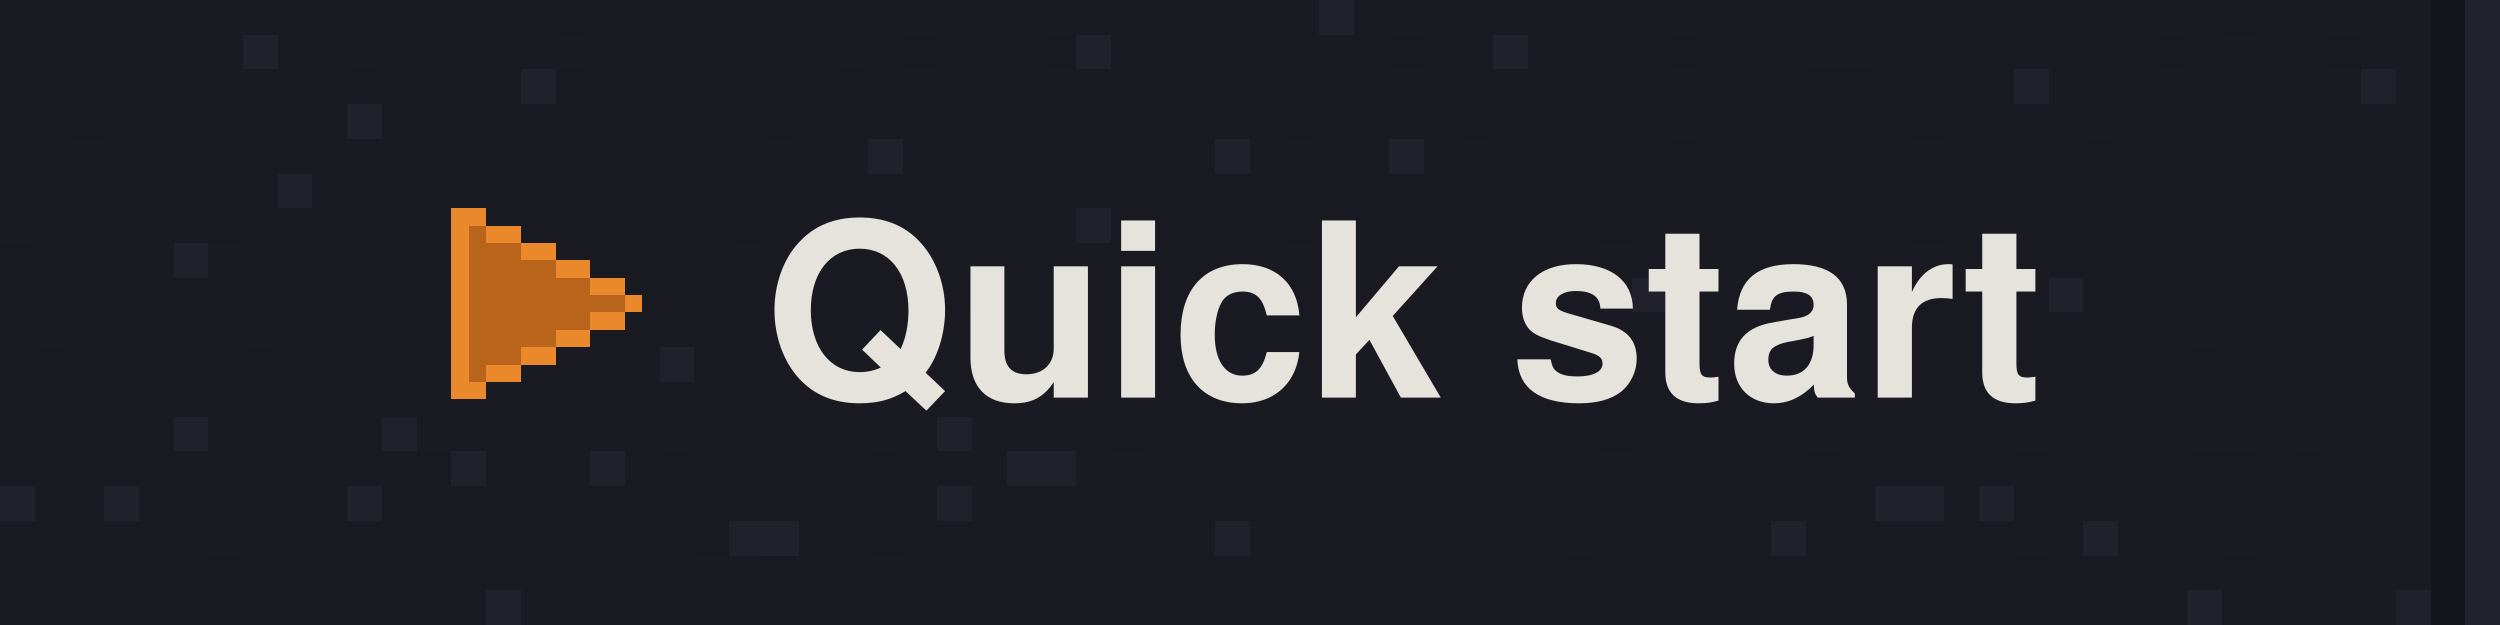
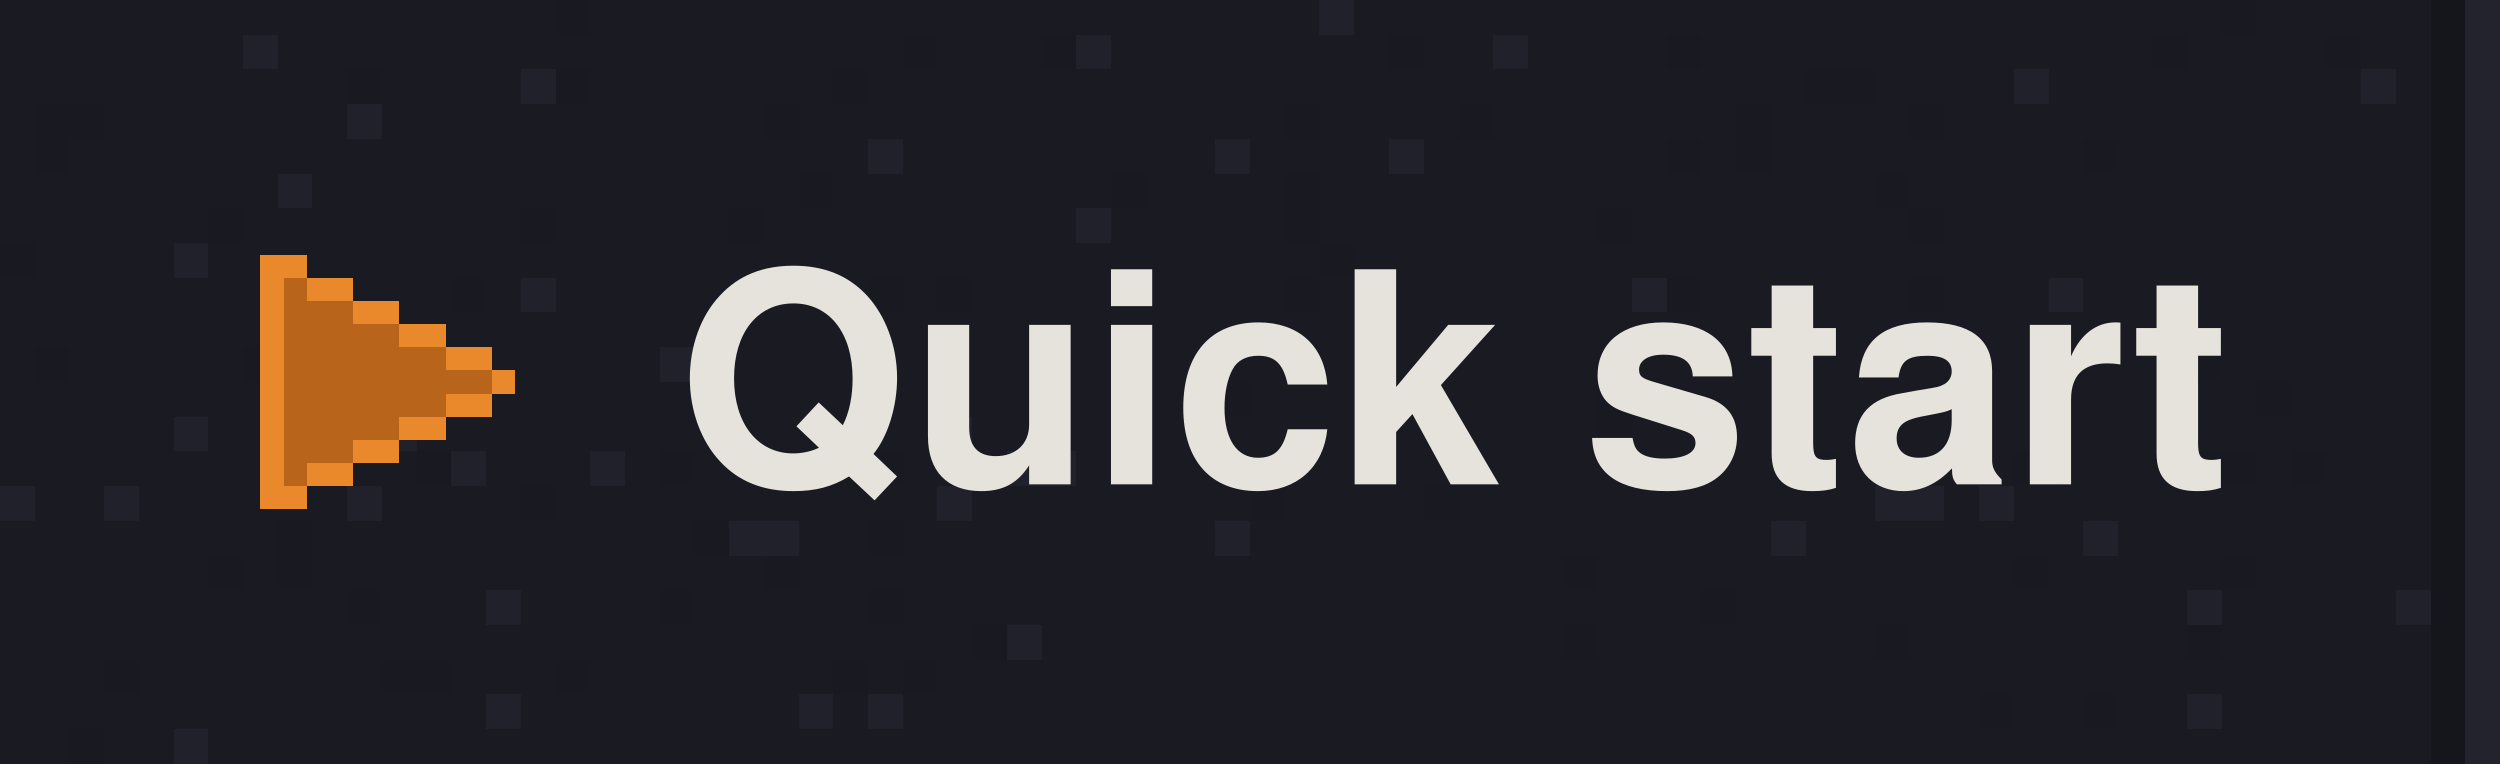
- <svg xmlns="http://www.w3.org/2000/svg" width="144" height="36" viewBox="0 0 144 36" shape-rendering="crispEdges">
-   <rect width="144" height="36" fill="#1A1B22" />
+ <svg xmlns="http://www.w3.org/2000/svg" width="144" height="44" viewBox="0 0 144 44" shape-rendering="crispEdges">
+   <rect width="144" height="44" fill="#1A1B22" />
  <rect x="32" y="0" width="2" height="2" fill="#191A21" />
  <rect x="76" y="0" width="2" height="2" fill="#20212A" />
  <rect x="128" y="0" width="2" height="2" fill="#191A21" />
  <rect x="14" y="2" width="2" height="2" fill="#20212A" />
  <rect x="52" y="2" width="2" height="2" fill="#191A21" />
  <rect x="60" y="2" width="2" height="2" fill="#191A21" />
  <rect x="62" y="2" width="2" height="2" fill="#20212A" />
  <rect x="80" y="2" width="2" height="2" fill="#191A21" />
  <rect x="86" y="2" width="2" height="2" fill="#20212A" />
  <rect x="96" y="2" width="2" height="2" fill="#191A21" />
  <rect x="124" y="2" width="2" height="2" fill="#191A21" />
  <rect x="134" y="2" width="2" height="2" fill="#191A21" />
  <rect x="20" y="4" width="2" height="2" fill="#191A21" />
  <rect x="30" y="4" width="2" height="2" fill="#20212A" />
  <rect x="32" y="4" width="2" height="2" fill="#191A21" />
  <rect x="48" y="4" width="2" height="2" fill="#191A21" />
  <rect x="104" y="4" width="2" height="2" fill="#191A21" />
  <rect x="106" y="4" width="2" height="2" fill="#191A21" />
  <rect x="116" y="4" width="2" height="2" fill="#20212A" />
  <rect x="136" y="4" width="2" height="2" fill="#20212A" />
  <rect x="2" y="6" width="2" height="2" fill="#191A21" />
  <rect x="4" y="6" width="2" height="2" fill="#191A21" />
  <rect x="20" y="6" width="2" height="2" fill="#20212A" />
  <rect x="44" y="6" width="2" height="2" fill="#191A21" />
  <rect x="74" y="6" width="2" height="2" fill="#191A21" />
  <rect x="84" y="6" width="2" height="2" fill="#191A21" />
  <rect x="100" y="6" width="2" height="2" fill="#191A21" />
  <rect x="110" y="6" width="2" height="2" fill="#191A21" />
  <rect x="2" y="8" width="2" height="2" fill="#191A21" />
  <rect x="50" y="8" width="2" height="2" fill="#20212A" />
  <rect x="70" y="8" width="2" height="2" fill="#20212A" />
  <rect x="80" y="8" width="2" height="2" fill="#20212A" />
  <rect x="96" y="8" width="2" height="2" fill="#191A21" />
  <rect x="100" y="8" width="2" height="2" fill="#191A21" />
  <rect x="120" y="8" width="2" height="2" fill="#191A21" />
  <rect x="16" y="10" width="2" height="2" fill="#20212A" />
  <rect x="46" y="10" width="2" height="2" fill="#191A21" />
  <rect x="64" y="10" width="2" height="2" fill="#191A21" />
  <rect x="74" y="10" width="2" height="2" fill="#191A21" />
  <rect x="108" y="10" width="2" height="2" fill="#191A21" />
  <rect x="12" y="12" width="2" height="2" fill="#191A21" />
  <rect x="30" y="12" width="2" height="2" fill="#191A21" />
  <rect x="42" y="12" width="2" height="2" fill="#191A21" />
  <rect x="62" y="12" width="2" height="2" fill="#20212A" />
  <rect x="74" y="12" width="2" height="2" fill="#191A21" />
  <rect x="92" y="12" width="2" height="2" fill="#191A21" />
  <rect x="110" y="12" width="2" height="2" fill="#191A21" />
  <rect x="142" y="12" width="2" height="2" fill="#191A21" />
  <rect x="0" y="14" width="2" height="2" fill="#191A21" />
  <rect x="10" y="14" width="2" height="2" fill="#20212A" />
  <rect x="76" y="14" width="2" height="2" fill="#191A21" />
  <rect x="26" y="16" width="2" height="2" fill="#191A21" />
  <rect x="30" y="16" width="2" height="2" fill="#20212A" />
  <rect x="50" y="16" width="2" height="2" fill="#191A21" />
  <rect x="54" y="16" width="2" height="2" fill="#191A21" />
  <rect x="74" y="16" width="2" height="2" fill="#191A21" />
  <rect x="94" y="16" width="2" height="2" fill="#20212A" />
  <rect x="96" y="16" width="2" height="2" fill="#191A21" />
  <rect x="110" y="16" width="2" height="2" fill="#191A21" />
  <rect x="118" y="16" width="2" height="2" fill="#20212A" />
  <rect x="2" y="20" width="2" height="2" fill="#191A21" />
  <rect x="14" y="20" width="2" height="2" fill="#191A21" />
  <rect x="26" y="20" width="2" height="2" fill="#191A21" />
  <rect x="38" y="20" width="2" height="2" fill="#20212A" />
  <rect x="126" y="20" width="2" height="2" fill="#191A21" />
  <rect x="16" y="22" width="2" height="2" fill="#191A21" />
  <rect x="22" y="22" width="2" height="2" fill="#191A21" />
  <rect x="70" y="22" width="2" height="2" fill="#191A21" />
  <rect x="92" y="22" width="2" height="2" fill="#191A21" />
  <rect x="130" y="22" width="2" height="2" fill="#191A21" />
  <rect x="10" y="24" width="2" height="2" fill="#20212A" />
  <rect x="22" y="24" width="2" height="2" fill="#20212A" />
  <rect x="54" y="24" width="2" height="2" fill="#20212A" />
  <rect x="64" y="24" width="2" height="2" fill="#191A21" />
  <rect x="92" y="24" width="2" height="2" fill="#191A21" />
  <rect x="24" y="26" width="2" height="2" fill="#191A21" />
  <rect x="26" y="26" width="2" height="2" fill="#20212A" />
  <rect x="34" y="26" width="2" height="2" fill="#20212A" />
  <rect x="38" y="26" width="2" height="2" fill="#191A21" />
  <rect x="50" y="26" width="2" height="2" fill="#191A21" />
  <rect x="58" y="26" width="2" height="2" fill="#20212A" />
  <rect x="60" y="26" width="2" height="2" fill="#20212A" />
  <rect x="104" y="26" width="2" height="2" fill="#191A21" />
  <rect x="116" y="26" width="2" height="2" fill="#191A21" />
  <rect x="126" y="26" width="2" height="2" fill="#191A21" />
  <rect x="128" y="26" width="2" height="2" fill="#191A21" />
  <rect x="132" y="26" width="2" height="2" fill="#191A21" />
  <rect x="0" y="28" width="2" height="2" fill="#20212A" />
  <rect x="6" y="28" width="2" height="2" fill="#20212A" />
  <rect x="20" y="28" width="2" height="2" fill="#20212A" />
  <rect x="30" y="28" width="2" height="2" fill="#191A21" />
  <rect x="54" y="28" width="2" height="2" fill="#20212A" />
  <rect x="72" y="28" width="2" height="2" fill="#191A21" />
  <rect x="82" y="28" width="2" height="2" fill="#191A21" />
  <rect x="108" y="28" width="2" height="2" fill="#20212A" />
  <rect x="110" y="28" width="2" height="2" fill="#20212A" />
  <rect x="114" y="28" width="2" height="2" fill="#20212A" />
  <rect x="16" y="30" width="2" height="2" fill="#191A21" />
  <rect x="40" y="30" width="2" height="2" fill="#191A21" />
  <rect x="42" y="30" width="2" height="2" fill="#20212A" />
  <rect x="44" y="30" width="2" height="2" fill="#20212A" />
  <rect x="50" y="30" width="2" height="2" fill="#191A21" />
  <rect x="70" y="30" width="2" height="2" fill="#20212A" />
  <rect x="102" y="30" width="2" height="2" fill="#20212A" />
  <rect x="120" y="30" width="2" height="2" fill="#20212A" />
  <rect x="12" y="32" width="2" height="2" fill="#191A21" />
  <rect x="16" y="32" width="2" height="2" fill="#191A21" />
  <rect x="44" y="32" width="2" height="2" fill="#191A21" />
  <rect x="90" y="32" width="2" height="2" fill="#191A21" />
  <rect x="116" y="32" width="2" height="2" fill="#191A21" />
  <rect x="128" y="32" width="2" height="2" fill="#191A21" />
  <rect x="20" y="34" width="2" height="2" fill="#191A21" />
  <rect x="28" y="34" width="2" height="2" fill="#20212A" />
  <rect x="38" y="34" width="2" height="2" fill="#191A21" />
  <rect x="50" y="34" width="2" height="2" fill="#191A21" />
  <rect x="98" y="34" width="2" height="2" fill="#191A21" />
  <rect x="126" y="34" width="2" height="2" fill="#20212A" />
  <rect x="138" y="34" width="2" height="2" fill="#20212A" />
-   <rect x="140" width="2" height="36" fill="#15161C" />
-   <rect x="142" width="2" height="36" fill="#22232C" />
-   <rect x="26" y="12" width="2" height="1" fill="#E9892B" />
-   <rect x="26" y="13" width="1" height="1" fill="#E9892B" />
-   <rect x="27" y="13" width="1" height="1" fill="#B8641A" />
-   <rect x="28" y="13" width="2" height="1" fill="#E9892B" />
-   <rect x="26" y="14" width="1" height="1" fill="#E9892B" />
-   <rect x="27" y="14" width="3" height="1" fill="#B8641A" />
-   <rect x="30" y="14" width="2" height="1" fill="#E9892B" />
-   <rect x="26" y="15" width="1" height="1" fill="#E9892B" />
-   <rect x="27" y="15" width="5" height="1" fill="#B8641A" />
-   <rect x="32" y="15" width="2" height="1" fill="#E9892B" />
-   <rect x="26" y="16" width="1" height="1" fill="#E9892B" />
-   <rect x="27" y="16" width="7" height="1" fill="#B8641A" />
-   <rect x="34" y="16" width="2" height="1" fill="#E9892B" />
-   <rect x="26" y="17" width="1" height="1" fill="#E9892B" />
-   <rect x="27" y="17" width="9" height="1" fill="#B8641A" />
-   <rect x="36" y="17" width="1" height="1" fill="#E9892B" />
-   <rect x="26" y="18" width="1" height="1" fill="#E9892B" />
-   <rect x="27" y="18" width="7" height="1" fill="#B8641A" />
-   <rect x="34" y="18" width="2" height="1" fill="#E9892B" />
-   <rect x="26" y="19" width="1" height="1" fill="#E9892B" />
-   <rect x="27" y="19" width="5" height="1" fill="#B8641A" />
-   <rect x="32" y="19" width="2" height="1" fill="#E9892B" />
-   <rect x="26" y="20" width="1" height="1" fill="#E9892B" />
-   <rect x="27" y="20" width="3" height="1" fill="#B8641A" />
-   <rect x="30" y="20" width="2" height="1" fill="#E9892B" />
-   <rect x="26" y="21" width="1" height="1" fill="#E9892B" />
-   <rect x="27" y="21" width="1" height="1" fill="#B8641A" />
-   <rect x="28" y="21" width="2" height="1" fill="#E9892B" />
-   <rect x="26" y="22" width="2" height="1" fill="#E9892B" />
-   <text x="44" y="22.9" font-family="-apple-system, 'Segoe UI', 'Helvetica Neue', Helvetica, Arial, 'PingFang TC', 'Microsoft JhengHei', 'Noto Sans TC', sans-serif" font-size="14" font-weight="600" fill="#E6E3DC">Quick start</text>
+   <rect x="56" y="36" width="2" height="2" fill="#191A21" />
+   <rect x="58" y="36" width="2" height="2" fill="#20212A" />
+   <rect x="90" y="36" width="2" height="2" fill="#191A21" />
+   <rect x="108" y="36" width="2" height="2" fill="#191A21" />
+   <rect x="126" y="36" width="2" height="2" fill="#191A21" />
+   <rect x="6" y="38" width="2" height="2" fill="#191A21" />
+   <rect x="22" y="38" width="2" height="2" fill="#191A21" />
+   <rect x="24" y="38" width="2" height="2" fill="#191A21" />
+   <rect x="32" y="38" width="2" height="2" fill="#191A21" />
+   <rect x="48" y="38" width="2" height="2" fill="#191A21" />
+   <rect x="52" y="38" width="2" height="2" fill="#191A21" />
+   <rect x="28" y="40" width="2" height="2" fill="#20212A" />
+   <rect x="46" y="40" width="2" height="2" fill="#20212A" />
+   <rect x="50" y="40" width="2" height="2" fill="#20212A" />
+   <rect x="114" y="40" width="2" height="2" fill="#191A21" />
+   <rect x="120" y="40" width="2" height="2" fill="#191A21" />
+   <rect x="126" y="40" width="2" height="2" fill="#20212A" />
+   <rect x="4" y="42" width="2" height="2" fill="#191A21" />
+   <rect x="10" y="42" width="2" height="2" fill="#20212A" />
+   <rect x="140" width="2" height="44" fill="#15161C" />
+   <rect x="142" width="2" height="44" fill="#22232C" />
+   <rect x="15" y="14.667" width="2.667" height="1.333" fill="#E9892B" />
+   <rect x="15" y="16" width="1.333" height="1.333" fill="#E9892B" />
+   <rect x="16.333" y="16" width="1.333" height="1.333" fill="#B8641A" />
+   <rect x="17.667" y="16" width="2.667" height="1.333" fill="#E9892B" />
+   <rect x="15" y="17.333" width="1.333" height="1.333" fill="#E9892B" />
+   <rect x="16.333" y="17.333" width="4" height="1.333" fill="#B8641A" />
+   <rect x="20.333" y="17.333" width="2.667" height="1.333" fill="#E9892B" />
+   <rect x="15" y="18.667" width="1.333" height="1.333" fill="#E9892B" />
+   <rect x="16.333" y="18.667" width="6.667" height="1.333" fill="#B8641A" />
+   <rect x="23" y="18.667" width="2.667" height="1.333" fill="#E9892B" />
+   <rect x="15" y="20" width="1.333" height="1.333" fill="#E9892B" />
+   <rect x="16.333" y="20" width="9.333" height="1.333" fill="#B8641A" />
+   <rect x="25.667" y="20" width="2.667" height="1.333" fill="#E9892B" />
+   <rect x="15" y="21.333" width="1.333" height="1.333" fill="#E9892B" />
+   <rect x="16.333" y="21.333" width="12" height="1.333" fill="#B8641A" />
+   <rect x="28.333" y="21.333" width="1.333" height="1.333" fill="#E9892B" />
+   <rect x="15" y="22.667" width="1.333" height="1.333" fill="#E9892B" />
+   <rect x="16.333" y="22.667" width="9.333" height="1.333" fill="#B8641A" />
+   <rect x="25.667" y="22.667" width="2.667" height="1.333" fill="#E9892B" />
+   <rect x="15" y="24" width="1.333" height="1.333" fill="#E9892B" />
+   <rect x="16.333" y="24" width="6.667" height="1.333" fill="#B8641A" />
+   <rect x="23" y="24" width="2.667" height="1.333" fill="#E9892B" />
+   <rect x="15" y="25.333" width="1.333" height="1.333" fill="#E9892B" />
+   <rect x="16.333" y="25.333" width="4" height="1.333" fill="#B8641A" />
+   <rect x="20.333" y="25.333" width="2.667" height="1.333" fill="#E9892B" />
+   <rect x="15" y="26.667" width="1.333" height="1.333" fill="#E9892B" />
+   <rect x="16.333" y="26.667" width="1.333" height="1.333" fill="#B8641A" />
+   <rect x="17.667" y="26.667" width="2.667" height="1.333" fill="#E9892B" />
+   <rect x="15" y="28" width="2.667" height="1.333" fill="#E9892B" />
+   <text x="39" y="27.9" font-family="-apple-system, 'Segoe UI', 'Helvetica Neue', Helvetica, Arial, 'PingFang TC', 'Microsoft JhengHei', 'Noto Sans TC', sans-serif" font-size="17" font-weight="600" fill="#E6E3DC">Quick start</text>
</svg>
